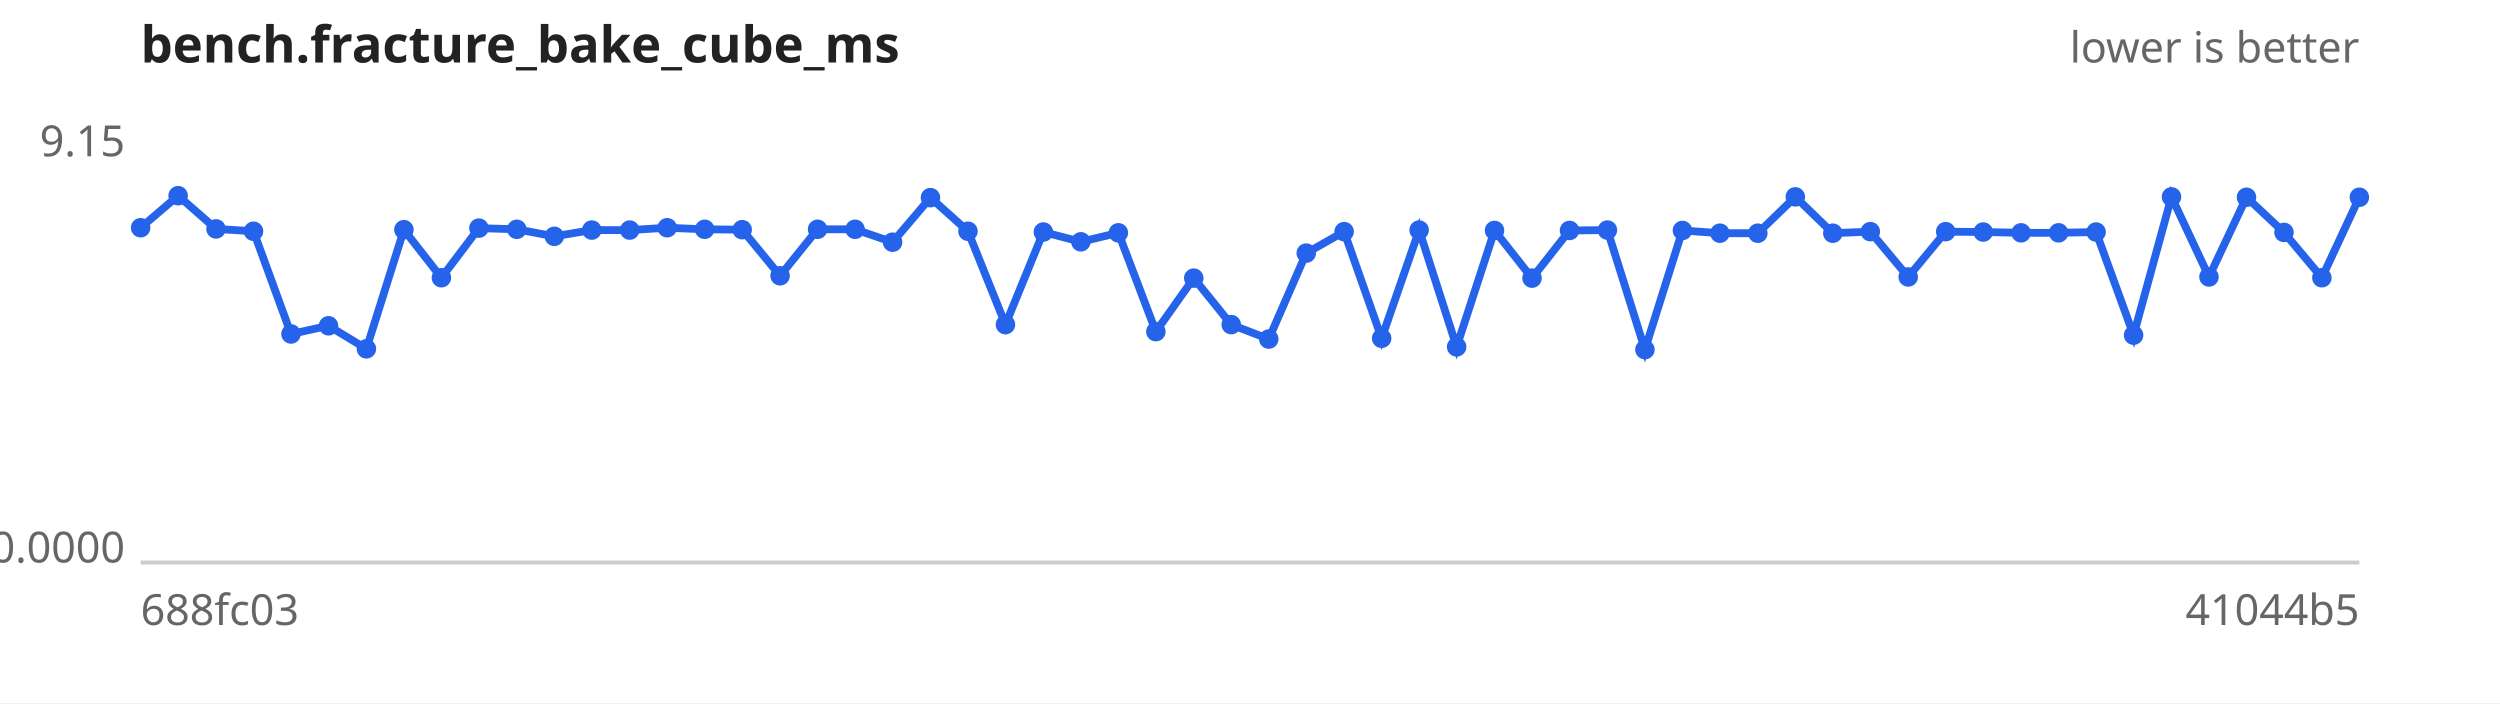
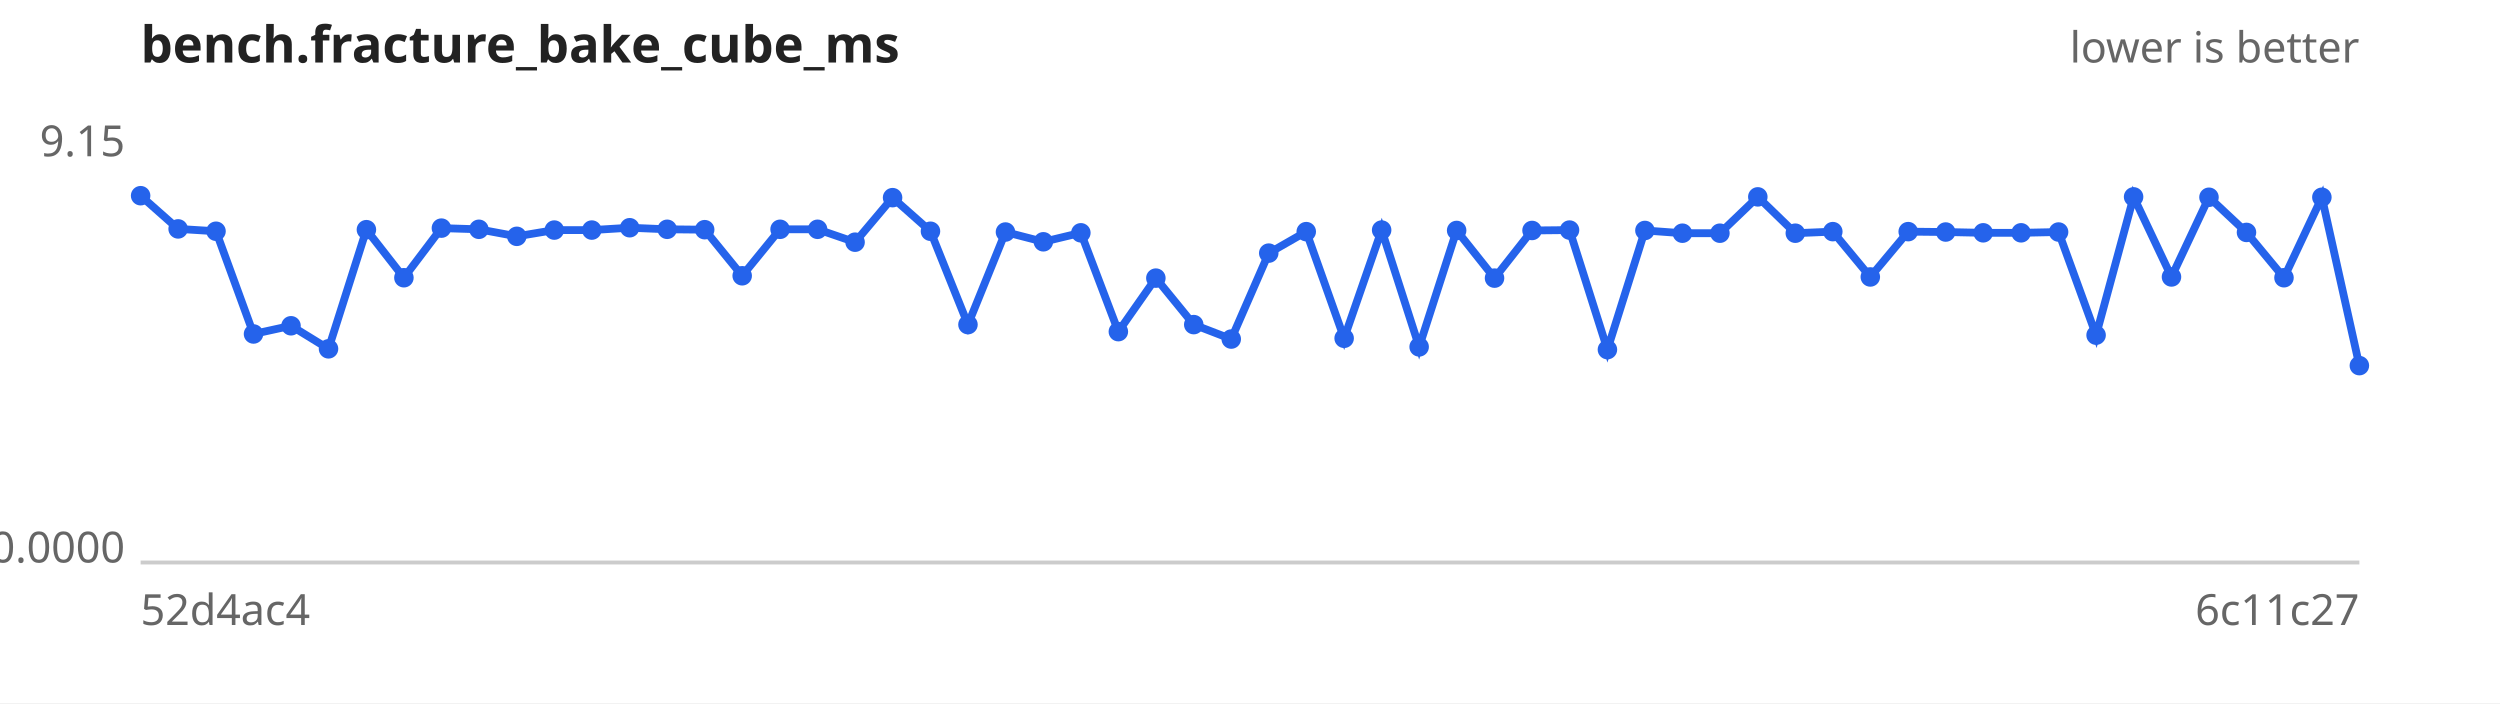
<svg xmlns="http://www.w3.org/2000/svg" width="640" height="180" viewBox="0 0 640 180" font-family="sans-serif" font-size="11">
  <rect width="640" height="180" fill="#ffffff" />
  <text x="36" y="16" font-size="13" font-weight="bold" fill="#222">bench.fracture_bake_cube_ms</text>
  <text x="604" y="16" text-anchor="end" fill="#666">lower is better</text>
  <line x1="36" y1="144" x2="604" y2="144" stroke="#ccc" />
  <text x="32" y="40.0" text-anchor="end" fill="#666">9.15</text>
  <text x="32" y="144.0" text-anchor="end" fill="#666">0.0000</text>
-   <text x="36" y="160" fill="#666">688fc03</text>
-   <text x="604" y="160" text-anchor="end" fill="#666">41044b5</text>
-   <path d="M36.0,58.3 L45.6,50.1 L55.3,58.6 L64.9,59.2 L74.5,85.5 L84.1,83.4 L93.8,89.3 L103.4,58.8 L113.0,71.1 L122.6,58.4 L132.3,58.7 L141.9,60.5 L151.5,58.9 L161.2,58.9 L170.8,58.3 L180.4,58.7 L190.0,58.8 L199.7,70.6 L209.3,58.7 L218.9,58.7 L228.5,62.0 L238.2,50.6 L247.8,59.2 L257.4,83.1 L267.1,59.4 L276.7,61.9 L286.3,59.6 L295.9,84.9 L305.6,71.2 L315.2,83.1 L324.8,86.8 L334.4,64.8 L344.1,59.3 L353.7,86.6 L363.3,58.9 L372.9,88.8 L382.6,59.0 L392.2,71.2 L401.8,59.0 L411.5,58.9 L421.1,89.5 L430.7,59.0 L440.3,59.7 L450.0,59.7 L459.6,50.4 L469.2,59.7 L478.8,59.3 L488.5,70.9 L498.1,59.3 L507.7,59.4 L517.4,59.6 L527.0,59.6 L536.6,59.4 L546.2,85.8 L555.9,50.4 L565.5,70.9 L575.1,50.5 L584.7,59.5 L594.4,71.1 L604.0,50.5" fill="none" stroke="#2563eb" stroke-width="2" />
+   <text x="36" y="160" fill="#666">52d4ac4</text>
+   <text x="604" y="160" text-anchor="end" fill="#666">6c11c27</text>
+   <path d="M36.0,50.1 L45.6,58.6 L55.3,59.2 L64.9,85.5 L74.5,83.4 L84.1,89.3 L93.8,58.8 L103.4,71.1 L113.0,58.4 L122.6,58.7 L132.3,60.5 L141.9,58.9 L151.5,58.9 L161.2,58.3 L170.8,58.7 L180.4,58.8 L190.0,70.6 L199.7,58.7 L209.3,58.7 L218.9,62.0 L228.5,50.6 L238.2,59.2 L247.8,83.1 L257.4,59.4 L267.1,61.9 L276.7,59.6 L286.3,84.9 L295.9,71.2 L305.6,83.1 L315.2,86.8 L324.8,64.8 L334.4,59.3 L344.1,86.6 L353.7,58.9 L363.3,88.8 L372.9,59.0 L382.6,71.2 L392.2,59.0 L401.8,58.9 L411.5,89.5 L421.1,59.0 L430.7,59.7 L440.3,59.7 L450.0,50.4 L459.6,59.7 L469.2,59.3 L478.8,70.9 L488.5,59.3 L498.1,59.4 L507.7,59.6 L517.4,59.6 L527.0,59.4 L536.6,85.8 L546.2,50.4 L555.9,70.9 L565.5,50.5 L575.1,59.5 L584.7,71.1 L594.4,50.5 L604.0,93.6" fill="none" stroke="#2563eb" stroke-width="2" />
  <g fill="#2563eb">
-     <circle cx="36.0" cy="58.3" r="2.5" />
-     <circle cx="45.6" cy="50.1" r="2.5" />
-     <circle cx="55.3" cy="58.6" r="2.5" />
-     <circle cx="64.9" cy="59.2" r="2.5" />
-     <circle cx="74.5" cy="85.5" r="2.5" />
-     <circle cx="84.1" cy="83.4" r="2.5" />
-     <circle cx="93.8" cy="89.3" r="2.5" />
-     <circle cx="103.4" cy="58.8" r="2.5" />
-     <circle cx="113.0" cy="71.1" r="2.5" />
-     <circle cx="122.6" cy="58.4" r="2.5" />
-     <circle cx="132.3" cy="58.7" r="2.5" />
-     <circle cx="141.9" cy="60.5" r="2.5" />
+     <circle cx="36.0" cy="50.1" r="2.5" />
+     <circle cx="45.6" cy="58.6" r="2.5" />
+     <circle cx="55.3" cy="59.2" r="2.5" />
+     <circle cx="64.9" cy="85.5" r="2.5" />
+     <circle cx="74.5" cy="83.4" r="2.5" />
+     <circle cx="84.1" cy="89.3" r="2.5" />
+     <circle cx="93.8" cy="58.8" r="2.5" />
+     <circle cx="103.4" cy="71.1" r="2.5" />
+     <circle cx="113.0" cy="58.4" r="2.5" />
+     <circle cx="122.6" cy="58.7" r="2.5" />
+     <circle cx="132.3" cy="60.5" r="2.5" />
+     <circle cx="141.9" cy="58.9" r="2.5" />
    <circle cx="151.5" cy="58.9" r="2.5" />
-     <circle cx="161.2" cy="58.9" r="2.5" />
-     <circle cx="170.8" cy="58.3" r="2.5" />
-     <circle cx="180.4" cy="58.7" r="2.5" />
-     <circle cx="190.0" cy="58.8" r="2.5" />
-     <circle cx="199.7" cy="70.6" r="2.5" />
+     <circle cx="161.2" cy="58.3" r="2.5" />
+     <circle cx="170.8" cy="58.7" r="2.5" />
+     <circle cx="180.4" cy="58.8" r="2.5" />
+     <circle cx="190.0" cy="70.6" r="2.5" />
+     <circle cx="199.7" cy="58.7" r="2.5" />
    <circle cx="209.3" cy="58.7" r="2.5" />
-     <circle cx="218.9" cy="58.7" r="2.5" />
-     <circle cx="228.5" cy="62.0" r="2.5" />
-     <circle cx="238.2" cy="50.6" r="2.5" />
-     <circle cx="247.8" cy="59.2" r="2.5" />
-     <circle cx="257.4" cy="83.1" r="2.5" />
-     <circle cx="267.1" cy="59.4" r="2.5" />
-     <circle cx="276.7" cy="61.9" r="2.5" />
-     <circle cx="286.3" cy="59.6" r="2.5" />
-     <circle cx="295.9" cy="84.9" r="2.5" />
-     <circle cx="305.6" cy="71.2" r="2.5" />
-     <circle cx="315.2" cy="83.1" r="2.5" />
-     <circle cx="324.8" cy="86.8" r="2.5" />
-     <circle cx="334.4" cy="64.8" r="2.5" />
-     <circle cx="344.1" cy="59.3" r="2.5" />
-     <circle cx="353.7" cy="86.6" r="2.5" />
-     <circle cx="363.3" cy="58.9" r="2.5" />
-     <circle cx="372.9" cy="88.8" r="2.5" />
-     <circle cx="382.6" cy="59.0" r="2.5" />
-     <circle cx="392.2" cy="71.2" r="2.5" />
-     <circle cx="401.8" cy="59.0" r="2.5" />
-     <circle cx="411.5" cy="58.9" r="2.5" />
-     <circle cx="421.1" cy="89.5" r="2.5" />
-     <circle cx="430.7" cy="59.0" r="2.5" />
+     <circle cx="218.9" cy="62.0" r="2.5" />
+     <circle cx="228.5" cy="50.6" r="2.5" />
+     <circle cx="238.2" cy="59.2" r="2.5" />
+     <circle cx="247.8" cy="83.1" r="2.5" />
+     <circle cx="257.4" cy="59.4" r="2.5" />
+     <circle cx="267.1" cy="61.9" r="2.5" />
+     <circle cx="276.7" cy="59.6" r="2.5" />
+     <circle cx="286.3" cy="84.9" r="2.5" />
+     <circle cx="295.9" cy="71.2" r="2.5" />
+     <circle cx="305.6" cy="83.1" r="2.5" />
+     <circle cx="315.2" cy="86.8" r="2.5" />
+     <circle cx="324.8" cy="64.8" r="2.5" />
+     <circle cx="334.4" cy="59.3" r="2.5" />
+     <circle cx="344.1" cy="86.6" r="2.5" />
+     <circle cx="353.7" cy="58.9" r="2.5" />
+     <circle cx="363.3" cy="88.8" r="2.5" />
+     <circle cx="372.9" cy="59.0" r="2.5" />
+     <circle cx="382.6" cy="71.2" r="2.5" />
+     <circle cx="392.2" cy="59.0" r="2.5" />
+     <circle cx="401.8" cy="58.9" r="2.5" />
+     <circle cx="411.5" cy="89.5" r="2.5" />
+     <circle cx="421.1" cy="59.0" r="2.5" />
+     <circle cx="430.7" cy="59.7" r="2.5" />
    <circle cx="440.3" cy="59.7" r="2.5" />
-     <circle cx="450.0" cy="59.7" r="2.5" />
-     <circle cx="459.6" cy="50.4" r="2.5" />
-     <circle cx="469.2" cy="59.7" r="2.5" />
-     <circle cx="478.8" cy="59.3" r="2.5" />
-     <circle cx="488.5" cy="70.9" r="2.5" />
-     <circle cx="498.1" cy="59.3" r="2.5" />
-     <circle cx="507.7" cy="59.4" r="2.5" />
+     <circle cx="450.0" cy="50.4" r="2.5" />
+     <circle cx="459.6" cy="59.7" r="2.5" />
+     <circle cx="469.2" cy="59.3" r="2.5" />
+     <circle cx="478.8" cy="70.9" r="2.5" />
+     <circle cx="488.5" cy="59.3" r="2.5" />
+     <circle cx="498.1" cy="59.4" r="2.5" />
+     <circle cx="507.7" cy="59.6" r="2.5" />
    <circle cx="517.4" cy="59.6" r="2.5" />
-     <circle cx="527.0" cy="59.6" r="2.5" />
-     <circle cx="536.6" cy="59.4" r="2.5" />
-     <circle cx="546.2" cy="85.8" r="2.5" />
-     <circle cx="555.9" cy="50.4" r="2.5" />
-     <circle cx="565.5" cy="70.9" r="2.5" />
-     <circle cx="575.1" cy="50.5" r="2.5" />
-     <circle cx="584.7" cy="59.5" r="2.5" />
-     <circle cx="594.4" cy="71.1" r="2.5" />
-     <circle cx="604.0" cy="50.5" r="2.5" />
+     <circle cx="527.0" cy="59.4" r="2.5" />
+     <circle cx="536.6" cy="85.8" r="2.5" />
+     <circle cx="546.2" cy="50.4" r="2.5" />
+     <circle cx="555.9" cy="70.9" r="2.5" />
+     <circle cx="565.5" cy="50.5" r="2.5" />
+     <circle cx="575.1" cy="59.5" r="2.5" />
+     <circle cx="584.7" cy="71.1" r="2.5" />
+     <circle cx="594.4" cy="50.5" r="2.5" />
+     <circle cx="604.0" cy="93.6" r="2.5" />
  </g>
</svg>
